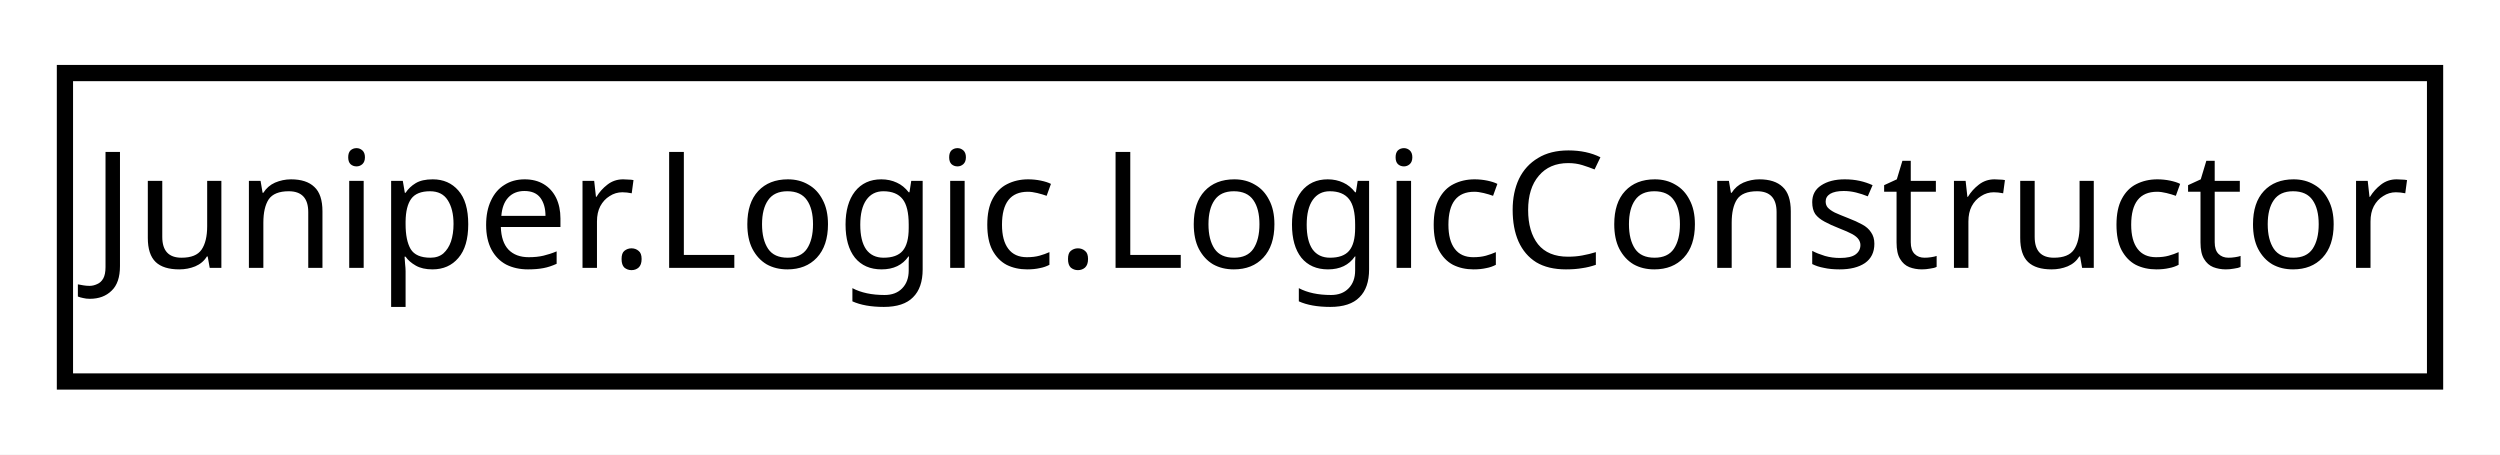
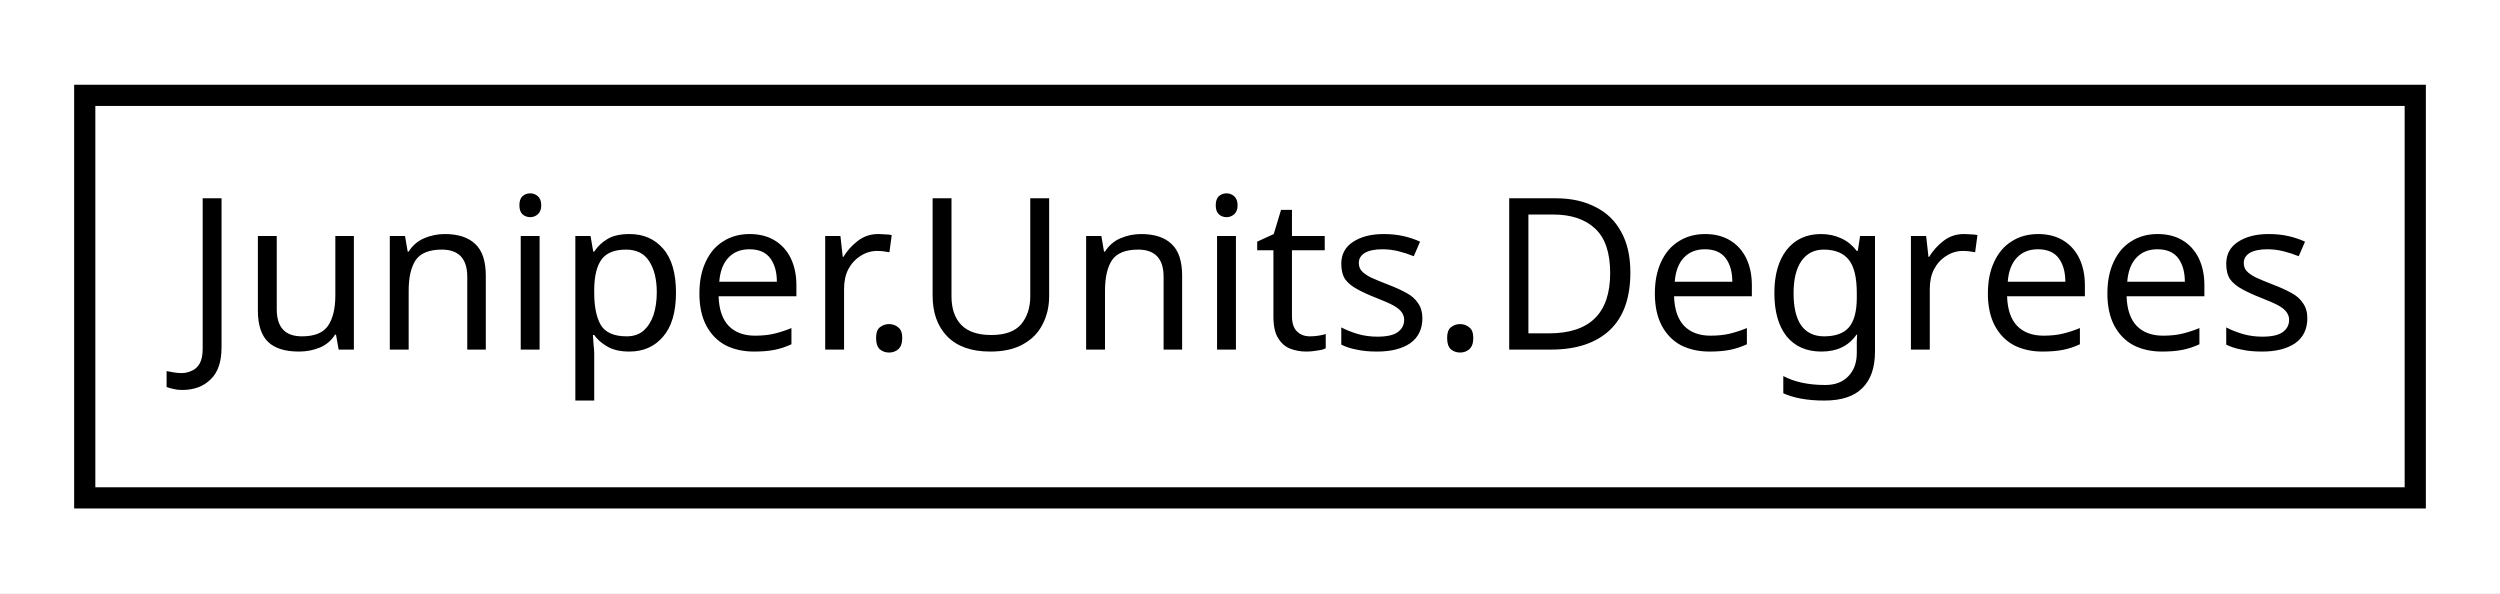
- <svg xmlns="http://www.w3.org/2000/svg" xmlns:xlink="http://www.w3.org/1999/xlink" width="154pt" height="28pt" viewBox="0.00 0.00 154.00 28.00">
+ <svg xmlns="http://www.w3.org/2000/svg" xmlns:xlink="http://www.w3.org/1999/xlink" width="118pt" height="28pt" viewBox="0.00 0.00 118.00 28.00">
  <g id="graph0" class="graph" transform="scale(1 1) rotate(0) translate(4 24)">
-     <polygon fill="white" stroke="none" points="-4,4 -4,-24 150,-24 150,4 -4,4" />
+     <polygon fill="white" stroke="none" points="-4,4 -4,-24 114,-24 114,4 -4,4" />
    <g id="node1" class="node">
      <g id="a_node1">
-         <a xlink:href="d7/d0d/class_juniper_1_1_logic_1_1_logic_constructor.html" target="_top" xlink:title=" ">
-           <polygon fill="white" stroke="black" points="0,-0.5 0,-19.5 146,-19.5 146,-0.5 0,-0.5" />
-           <text text-anchor="middle" x="73" y="-7.5" font-family="SegoeUI" font-size="10.00">Juniper.Logic.LogicConstructor</text>
+         <a xlink:href="d5/d39/class_juniper_1_1_units_1_1_degrees.html" target="_top" xlink:title="Conversions from degrees">
+           <polygon fill="white" stroke="black" points="0,-0.5 0,-19.5 110,-19.5 110,-0.5 0,-0.5" />
+           <text text-anchor="middle" x="55" y="-7.5" font-family="SegoeUI" font-size="10.00">Juniper.Units.Degrees</text>
        </a>
      </g>
    </g>
  </g>
</svg>
